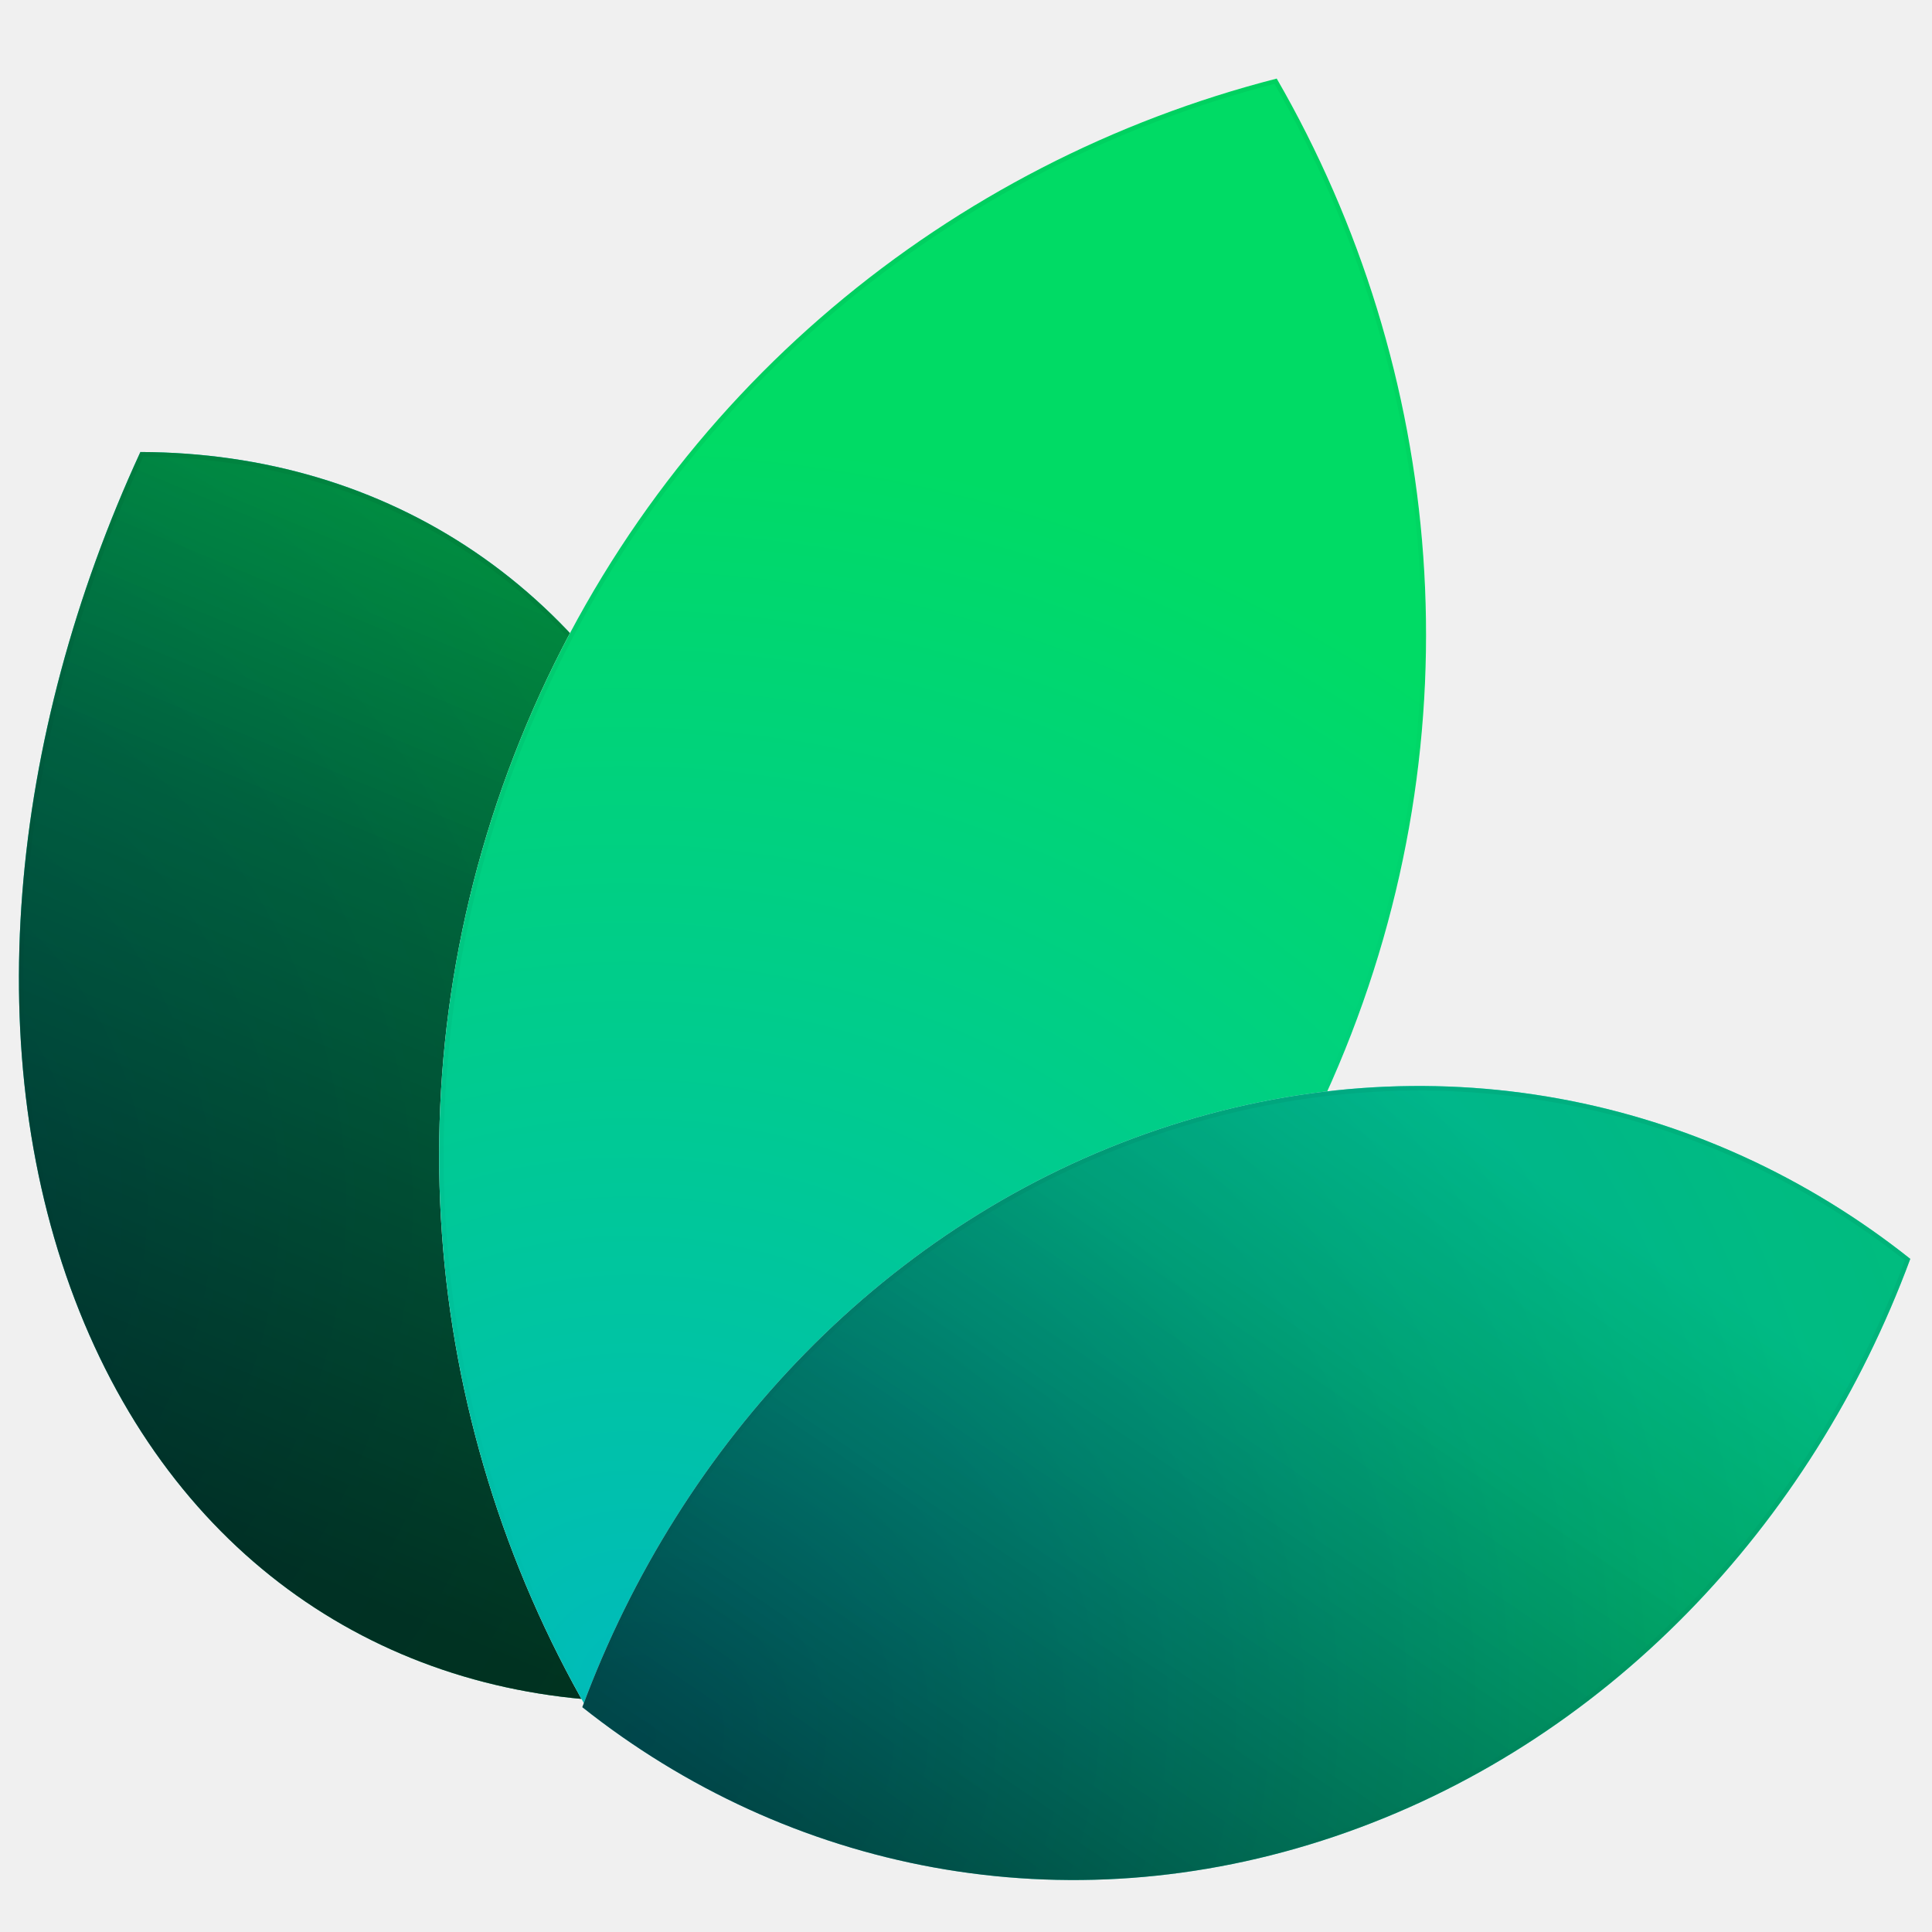
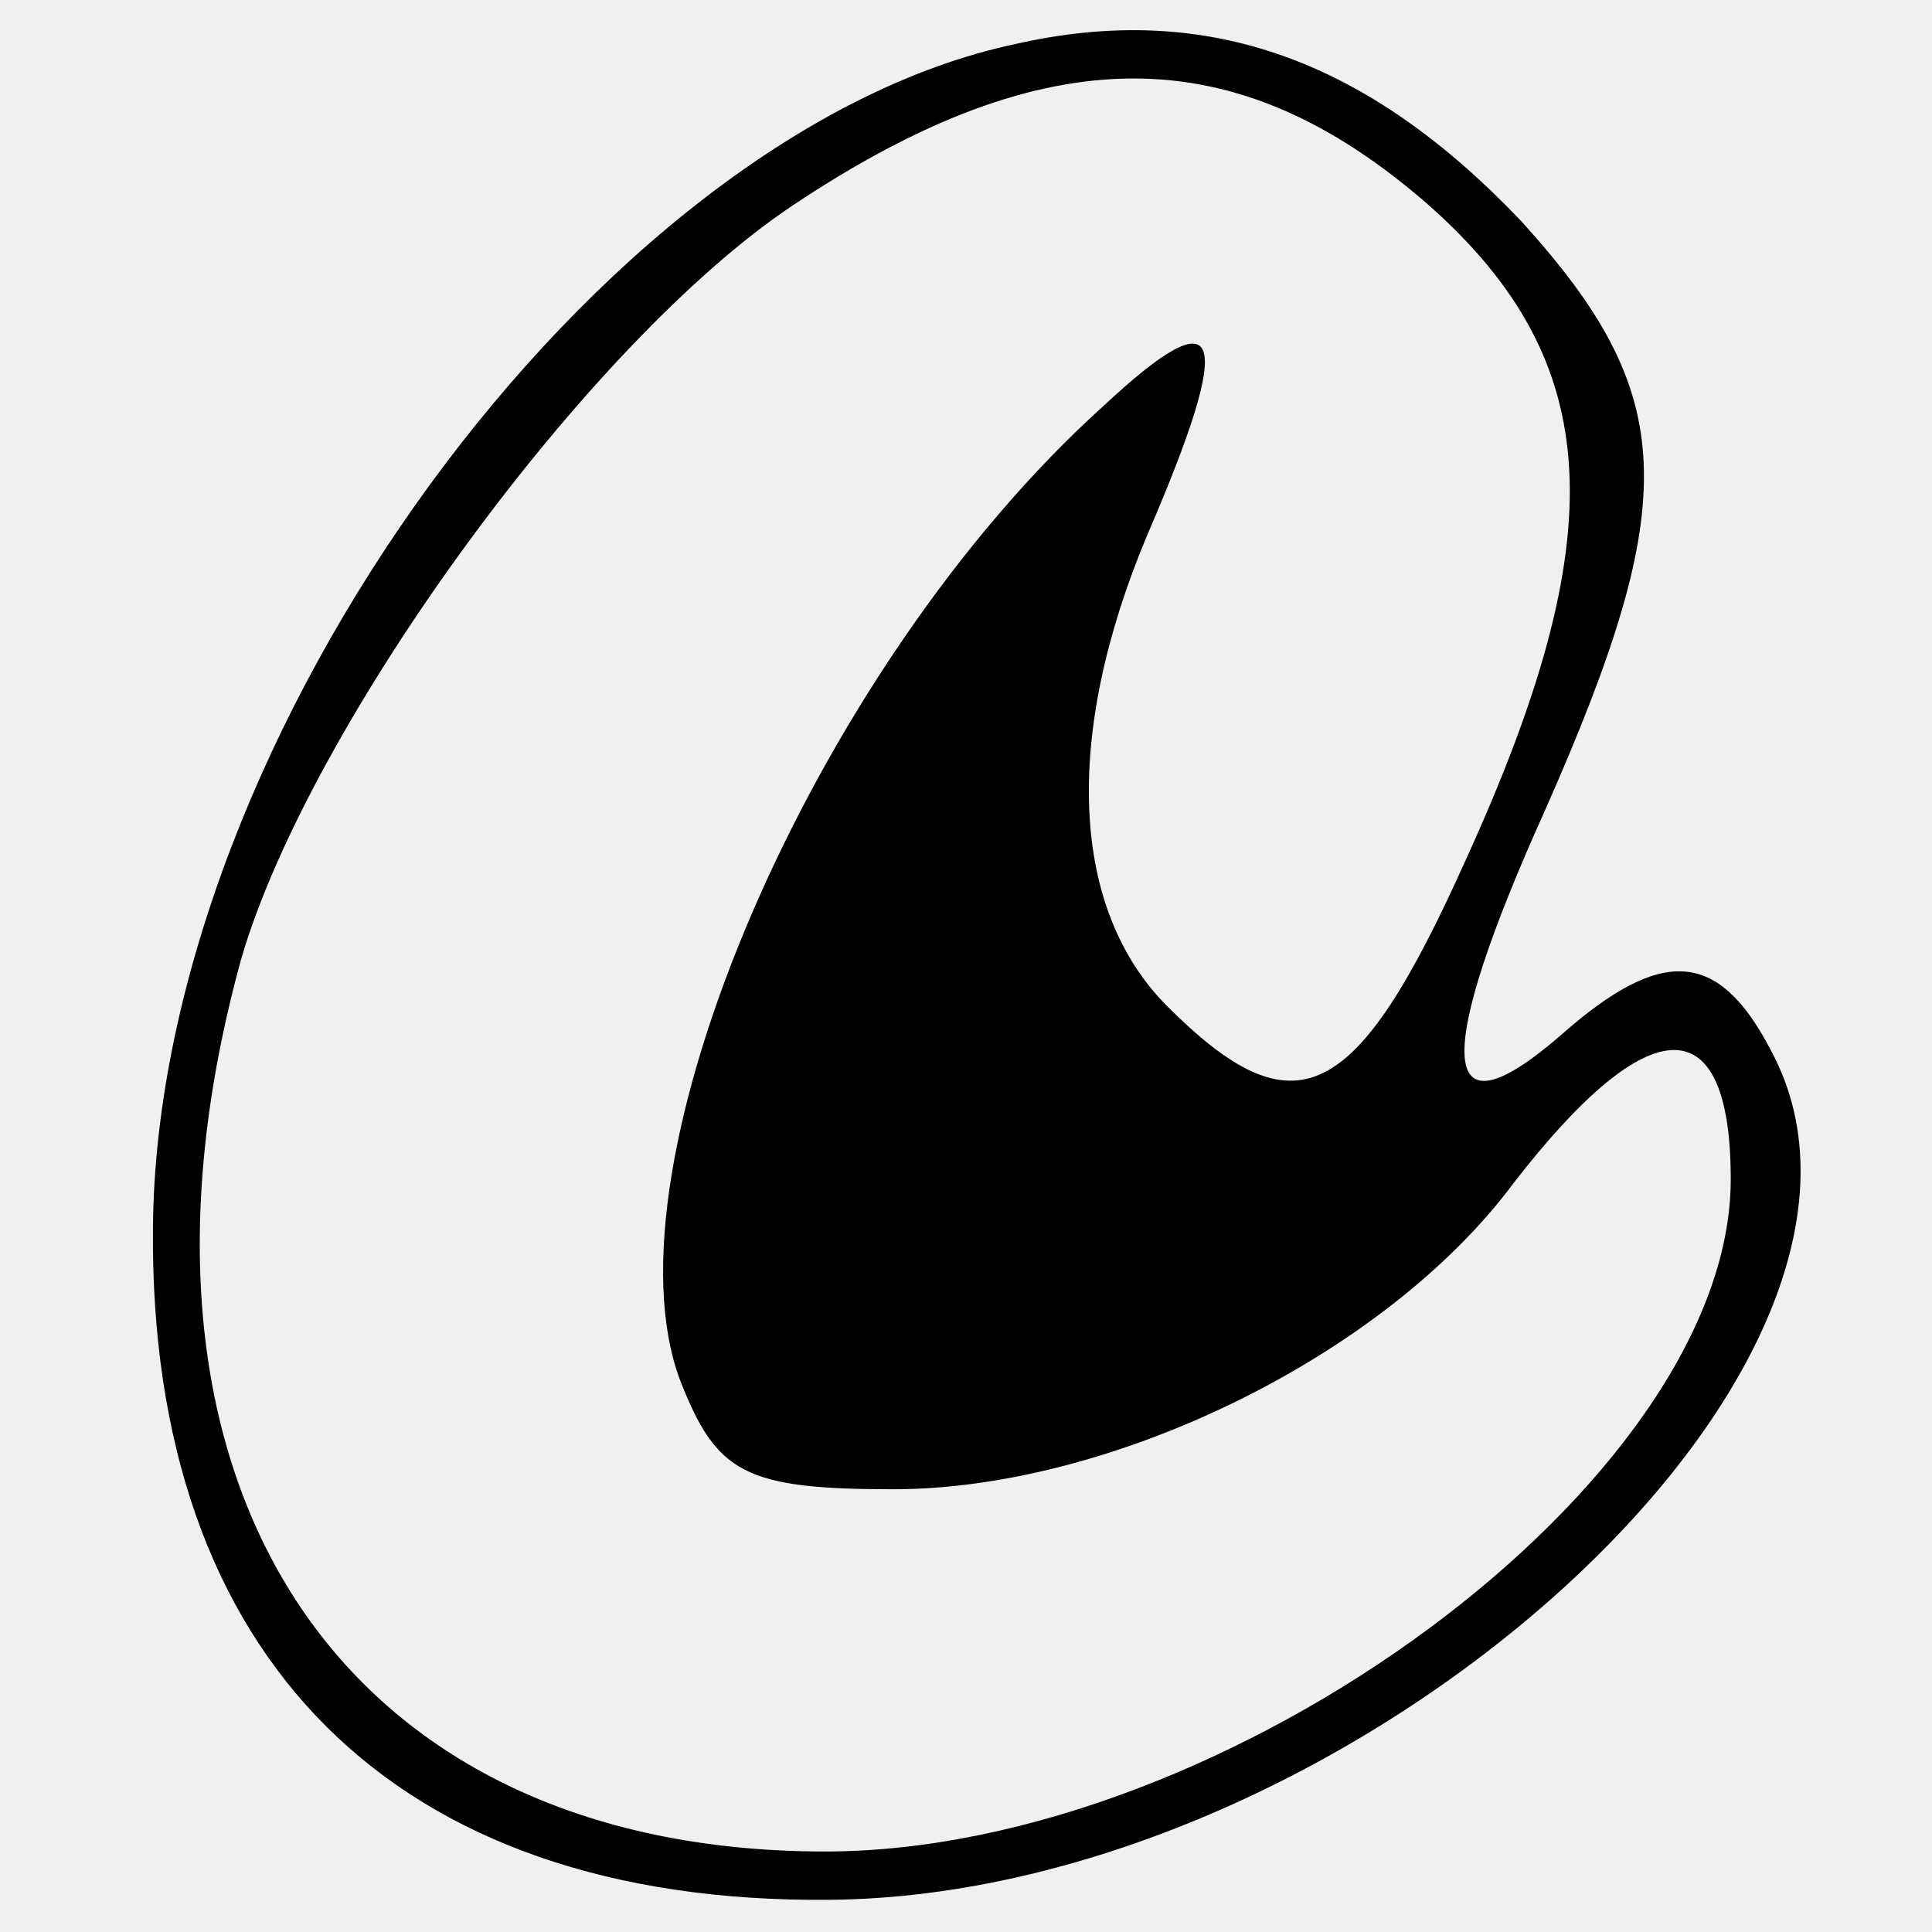
- <svg xmlns="http://www.w3.org/2000/svg" width="24" height="24" viewBox="0 0 24 24" fill="none">
-   <path d="M7.953 21.139C4.896 21.13 2.255 19.458 0.987 16.29C-0.28 13.121 0.109 9.163 1.744 5.615C4.801 5.624 7.442 7.296 8.71 10.465C9.977 13.633 9.588 17.591 7.953 21.139Z" fill="white" />
-   <path d="M7.953 21.139C4.896 21.13 2.255 19.458 0.987 16.29C-0.28 13.121 0.109 9.163 1.744 5.615C4.801 5.624 7.442 7.296 8.71 10.465C9.977 13.633 9.588 17.591 7.953 21.139Z" fill="url(#paint0_radial_101_2703)" />
-   <path d="M7.953 21.139C4.896 21.13 2.255 19.458 0.987 16.29C-0.28 13.121 0.109 9.163 1.744 5.615C4.801 5.624 7.442 7.296 8.71 10.465C9.977 13.633 9.588 17.591 7.953 21.139Z" fill="black" fill-opacity="0.5" style="mix-blend-mode:hard-light" />
-   <path d="M7.953 21.139C4.896 21.13 2.255 19.458 0.987 16.29C-0.28 13.121 0.109 9.163 1.744 5.615C4.801 5.624 7.442 7.296 8.71 10.465C9.977 13.633 9.588 17.591 7.953 21.139Z" fill="url(#paint1_linear_101_2703)" fill-opacity="0.5" style="mix-blend-mode:hard-light" />
-   <path d="M8.684 10.476C9.945 13.63 9.561 17.572 7.935 21.111C4.897 21.096 2.274 19.431 1.013 16.279C-0.248 13.124 0.136 9.182 1.762 5.643C4.8 5.659 7.423 7.324 8.684 10.476Z" stroke="url(#paint2_linear_101_2703)" stroke-opacity="0.05" stroke-width="0.056" />
-   <path d="M7.31 21.257C11.354 20.221 14.884 17.375 16.628 13.236C18.373 9.097 17.945 4.587 15.86 0.976C11.816 2.012 8.287 4.858 6.542 8.998C4.797 13.137 5.225 17.646 7.31 21.257Z" fill="white" />
-   <path d="M7.31 21.257C11.354 20.221 14.884 17.375 16.628 13.236C18.373 9.097 17.945 4.587 15.86 0.976C11.816 2.012 8.287 4.858 6.542 8.998C4.797 13.137 5.225 17.646 7.31 21.257Z" fill="url(#paint3_radial_101_2703)" />
-   <path d="M16.603 13.225C14.864 17.349 11.351 20.187 7.324 21.225C5.253 17.624 4.829 13.132 6.568 9.009C8.306 4.885 11.819 2.047 15.846 1.009C17.918 4.61 18.341 9.101 16.603 13.225Z" stroke="url(#paint4_linear_101_2703)" stroke-opacity="0.05" stroke-width="0.056" />
-   <path d="M7.234 21.207C9.789 23.237 13.21 23.951 16.577 22.814C19.944 21.677 22.506 18.945 23.73 15.638C21.175 13.608 17.754 12.894 14.387 14.031C11.02 15.168 8.458 17.901 7.234 21.207Z" fill="white" />
-   <path d="M7.234 21.207C9.789 23.237 13.21 23.951 16.577 22.814C19.944 21.677 22.506 18.945 23.73 15.638C21.175 13.608 17.754 12.894 14.387 14.031C11.02 15.168 8.458 17.901 7.234 21.207Z" fill="url(#paint5_radial_101_2703)" />
-   <path d="M7.234 21.207C9.789 23.237 13.21 23.951 16.577 22.814C19.944 21.677 22.506 18.945 23.73 15.638C21.175 13.608 17.754 12.894 14.387 14.031C11.02 15.168 8.458 17.901 7.234 21.207Z" fill="black" fill-opacity="0.2" style="mix-blend-mode:hard-light" />
-   <path d="M7.234 21.207C9.789 23.237 13.21 23.951 16.577 22.814C19.944 21.677 22.506 18.945 23.73 15.638C21.175 13.608 17.754 12.894 14.387 14.031C11.02 15.168 8.458 17.901 7.234 21.207Z" fill="url(#paint6_linear_101_2703)" fill-opacity="0.5" style="mix-blend-mode:hard-light" />
-   <path d="M16.568 22.787C13.218 23.918 9.814 23.212 7.267 21.198C8.492 17.907 11.044 15.189 14.396 14.058C17.747 12.927 21.15 13.633 23.697 15.648C22.472 18.938 19.92 21.656 16.568 22.787Z" stroke="url(#paint7_linear_101_2703)" stroke-opacity="0.05" stroke-width="0.056" />
-   <defs>
-     <radialGradient id="paint0_radial_101_2703" cx="0" cy="0" r="1" gradientUnits="userSpaceOnUse" gradientTransform="translate(-3.00503 15.023) rotate(-10.029) scale(17.9572 17.784)">
-       <stop stop-color="#00B0BB" />
-       <stop offset="1" stop-color="#00DB65" />
-     </radialGradient>
-     <linearGradient id="paint1_linear_101_2703" x1="7.39" y1="4.813" x2="1.63" y2="18.689" gradientUnits="userSpaceOnUse">
-       <stop stop-color="#18E299" />
-       <stop offset="1" />
-     </linearGradient>
-     <linearGradient id="paint2_linear_101_2703" x1="7.948" y1="8.016" x2="1.761" y2="18.746" gradientUnits="userSpaceOnUse">
-       <stop />
-       <stop offset="1" stop-opacity="0" />
-     </linearGradient>
-     <radialGradient id="paint3_radial_101_2703" cx="0" cy="0" r="1" gradientUnits="userSpaceOnUse" gradientTransform="translate(8.11404 20.8822) rotate(-75.7542) scale(21.6246 23.7772)">
-       <stop stop-color="#00BBBB" />
-       <stop offset="0.713" stop-color="#00DB65" />
-     </radialGradient>
-     <linearGradient id="paint4_linear_101_2703" x1="7.602" y1="5.871" x2="15.556" y2="16.372" gradientUnits="userSpaceOnUse">
-       <stop />
-       <stop offset="1" stop-opacity="0" />
-     </linearGradient>
-     <radialGradient id="paint5_radial_101_2703" cx="0" cy="0" r="1" gradientUnits="userSpaceOnUse" gradientTransform="translate(7.84537 21.5181) rotate(-20.3525) scale(18.5603 17.32)">
-       <stop stop-color="#00B0BB" />
-       <stop offset="1" stop-color="#00DB65" />
-     </radialGradient>
-     <linearGradient id="paint6_linear_101_2703" x1="16.808" y1="13.007" x2="10.041" y2="22.994" gradientUnits="userSpaceOnUse">
-       <stop stop-color="#00B1BC" />
-       <stop offset="1" />
-     </linearGradient>
-     <linearGradient id="paint7_linear_101_2703" x1="16.808" y1="13.007" x2="14.169" y2="23.841" gradientUnits="userSpaceOnUse">
-       <stop />
-       <stop offset="1" stop-opacity="0" />
-     </linearGradient>
-   </defs>
+ <svg xmlns="http://www.w3.org/2000/svg" version="1.0" width="48pt" height="48pt" viewBox="0 0 48 48" preserveAspectRatio="xMidYMid meet">
+   <g transform="translate(0,48) scale(0.1,-0.1)" fill="#000000" stroke="none">
+     <path d="M252 469 c-103 -22 -213 -172 -214 -294 -1 -107 60 -168 168 -167 130 1 276 133 234 211 -13 25 -27 26 -52 4 -31 -27 -32 -6 -4 56 34 77 33 103 -6 146 -38 40 -78 55 -126 44z m103 -40 c44 -39 46 -82 9 -163 -27 -60 -42 -68 -74 -36 -24 24 -26 67 -5 117 22 51 19 60 -11 32 -72 -65 -125 -189 -105 -242 9 -23 16 -27 53 -27 54 0 122 33 154 76 34 44 54 44 54 1 0 -75 -125 -167 -225 -167 -121 0 -181 92 -145 222 17 58 86 153 137 187 63 42 110 42 158 0z" />
+   </g>
</svg>
